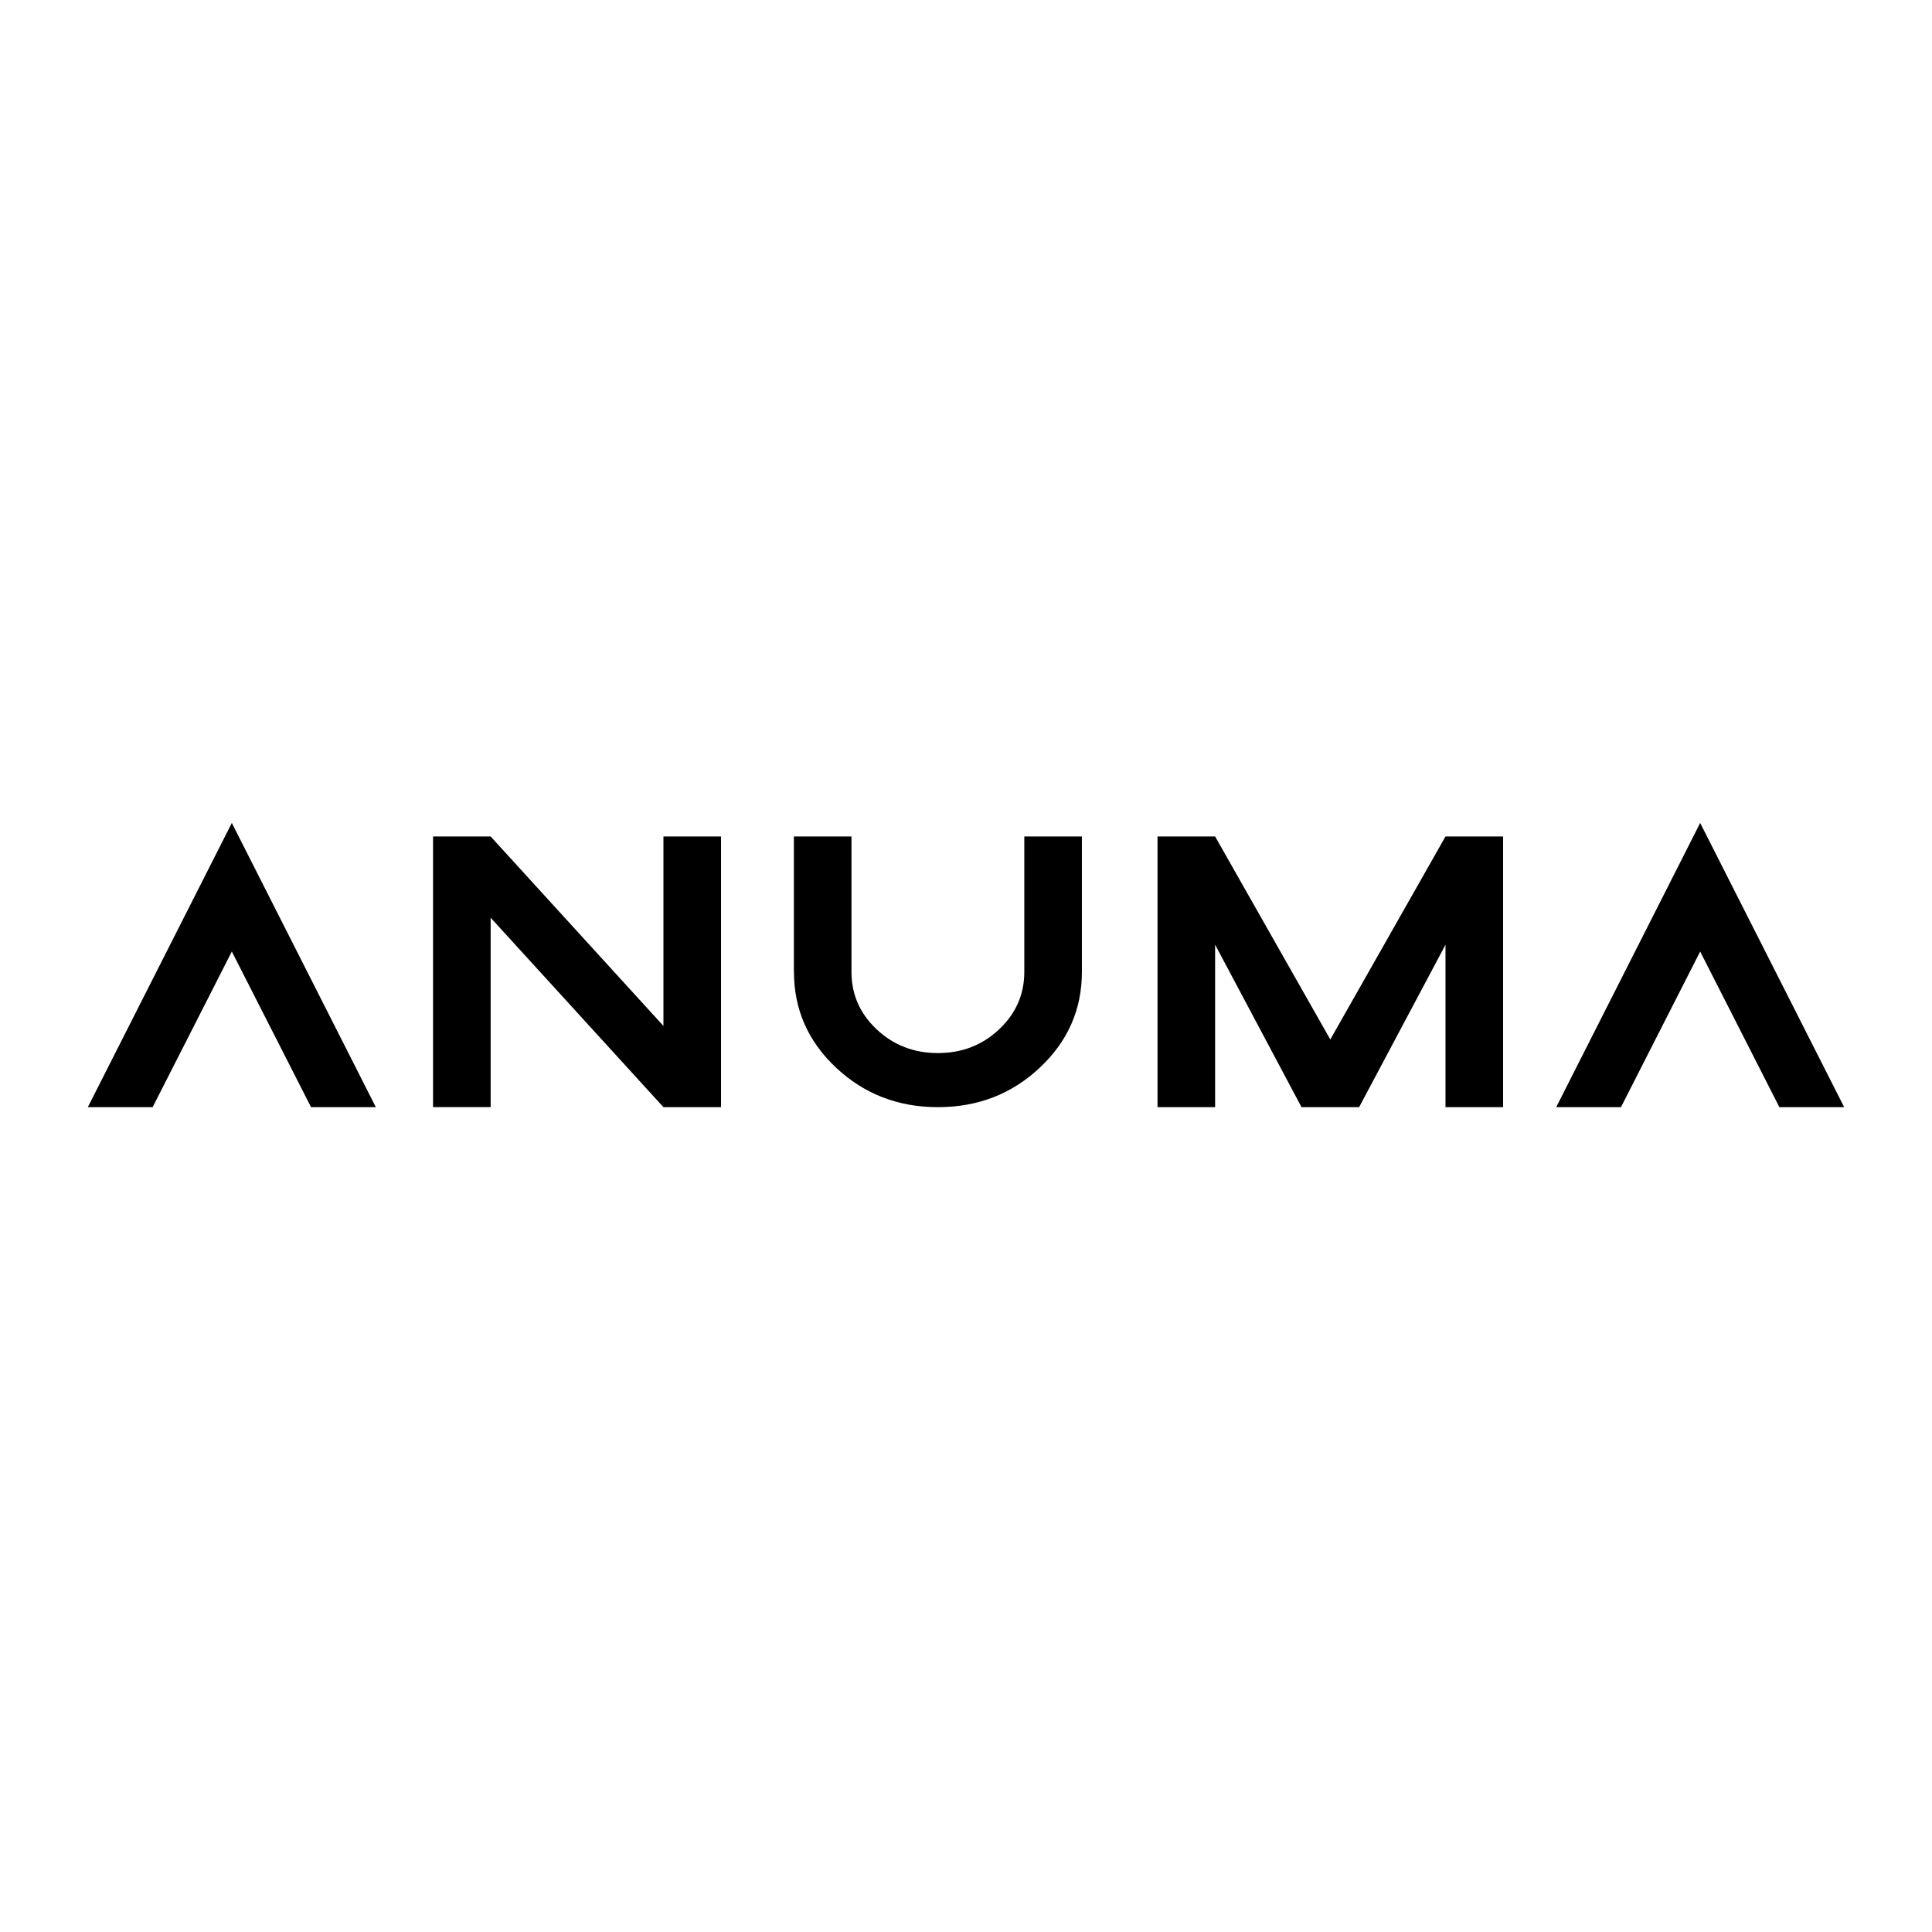
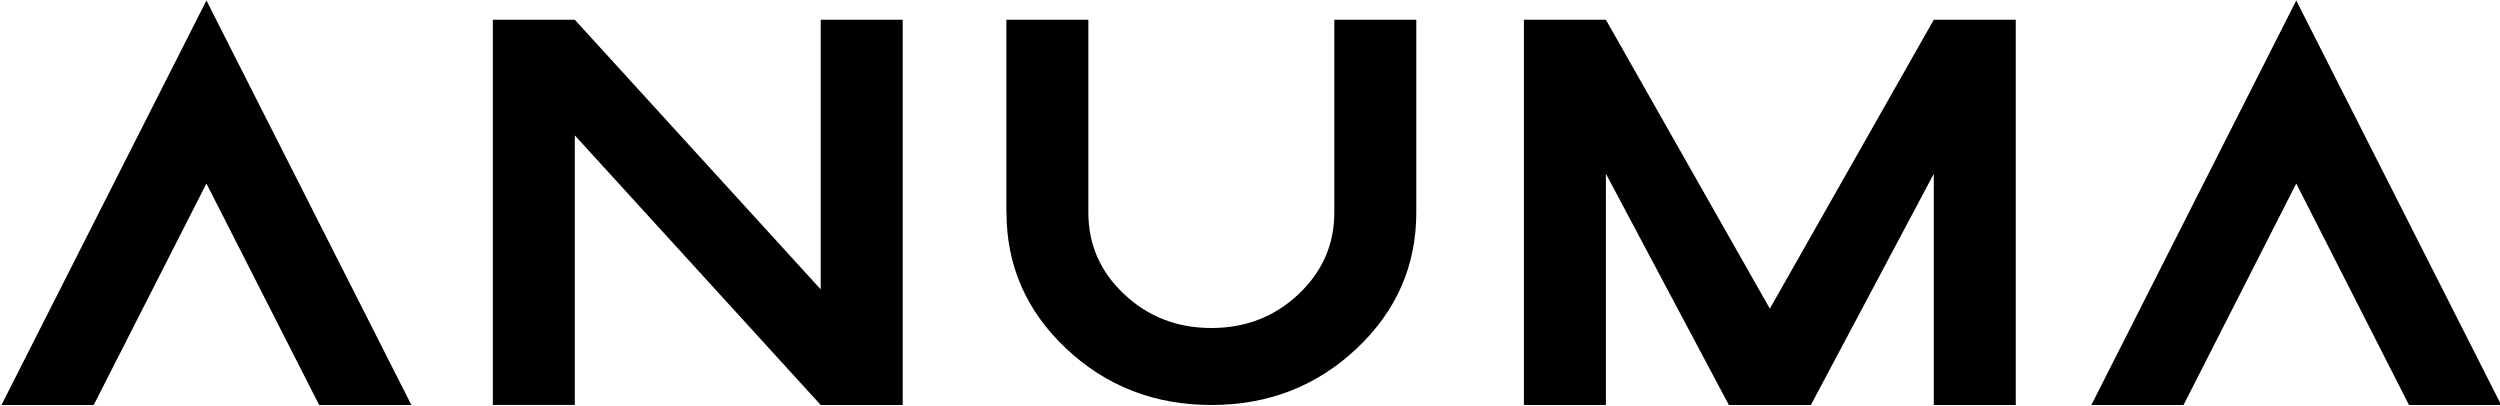
- <svg xmlns="http://www.w3.org/2000/svg" width="1024" height="1024" viewBox="0 0 1024 1024" fill="none">
+ <svg xmlns="http://www.w3.org/2000/svg" width="931" height="151" viewBox="46 436 931 151" fill="none">
  <path d="M46.546 586.827L122.875 436.18L199.203 586.827H164.858L122.875 504.335L80.892 586.827H46.546Z" fill="currentColor" />
  <path d="M260.055 486.382V586.799H229.528V443.352H260.055L351.637 543.769V443.352H382.164V586.82H351.637L260.055 486.403V486.382Z" fill="currentColor" />
  <path d="M420.772 515.075V443.352H451.3V515.096C451.3 527.054 455.74 537.216 464.665 545.585C473.568 553.953 484.38 558.147 497.101 558.147C509.823 558.147 520.635 553.974 529.538 545.585C538.44 537.196 542.903 527.054 542.903 515.096V443.352H573.43V515.096C573.43 534.984 565.993 551.908 551.14 565.868C536.287 579.829 518.259 586.82 497.123 586.82C475.988 586.82 457.982 579.829 443.107 565.868C428.232 551.887 420.817 534.963 420.817 515.096L420.772 515.075Z" fill="currentColor" />
  <path d="M644.033 500.739V586.82H613.506V443.352H644.033L705.087 550.948L766.141 443.352H796.668V586.82H766.141V500.739L720.362 586.82H689.835L644.055 500.739H644.033Z" fill="currentColor" />
  <path d="M824.818 586.827L901.125 436.18L977.453 586.827H943.108L901.125 504.335L859.142 586.827H824.796H824.818Z" fill="currentColor" />
</svg>
